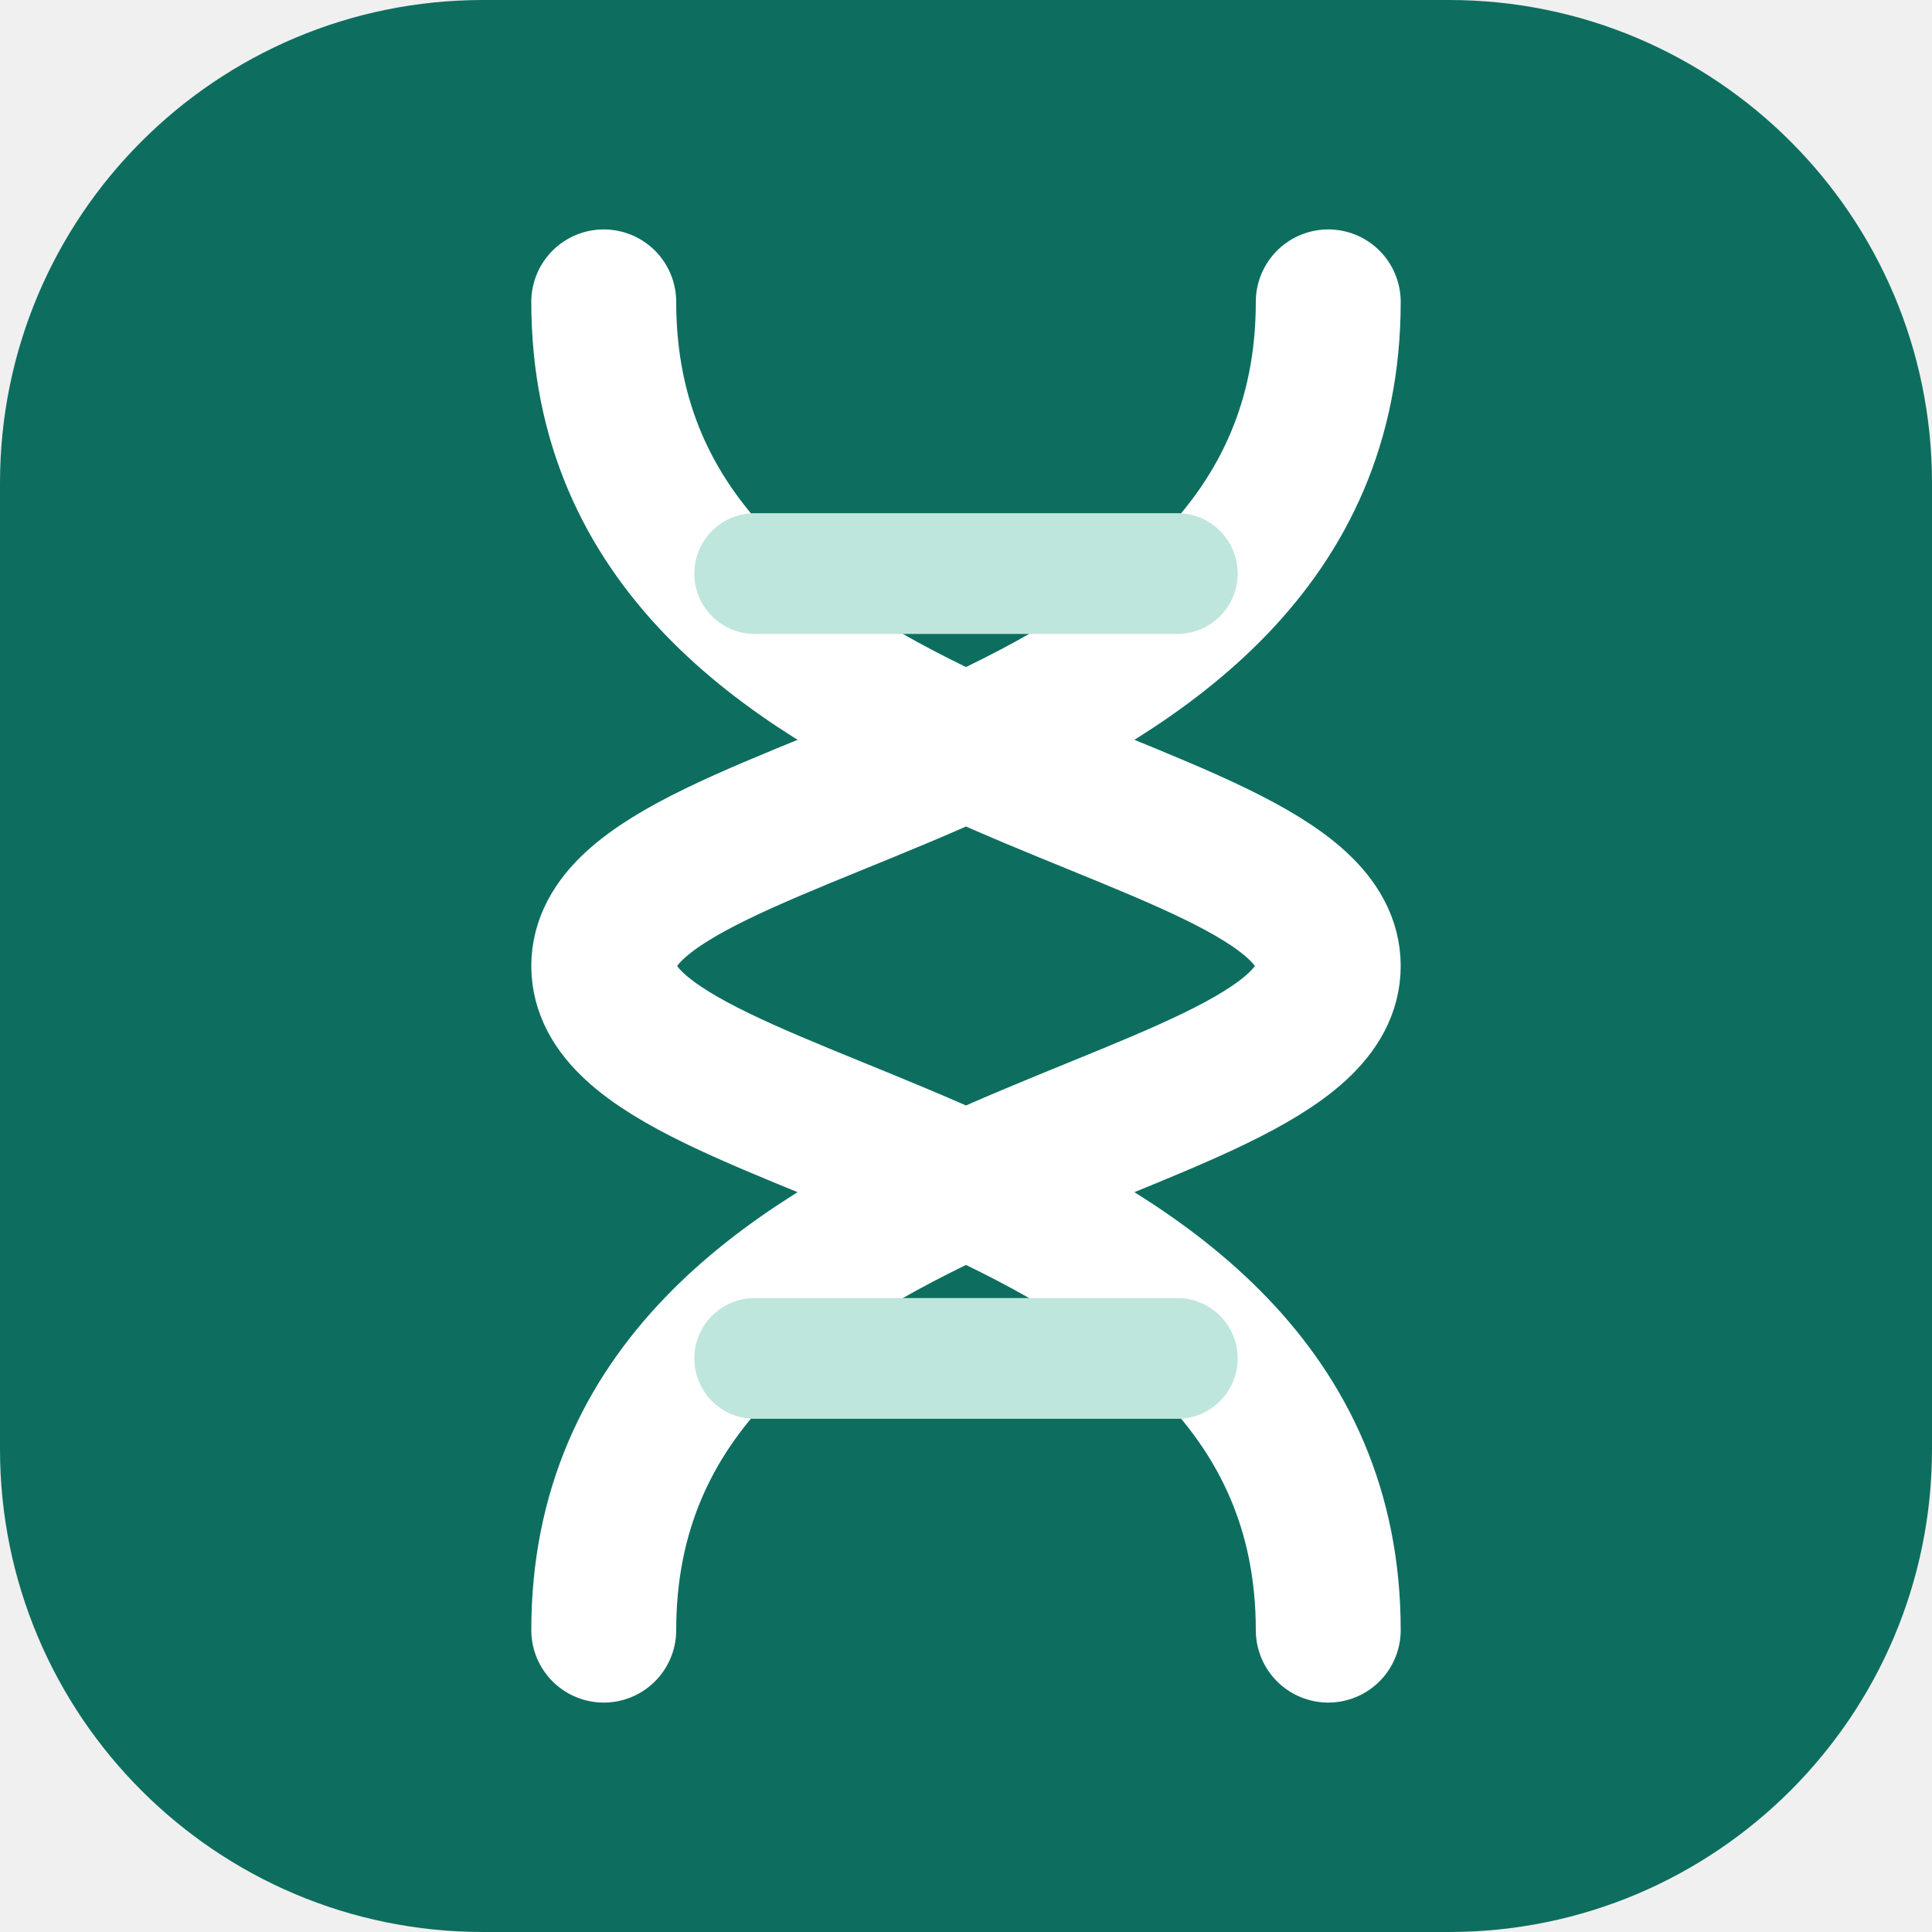
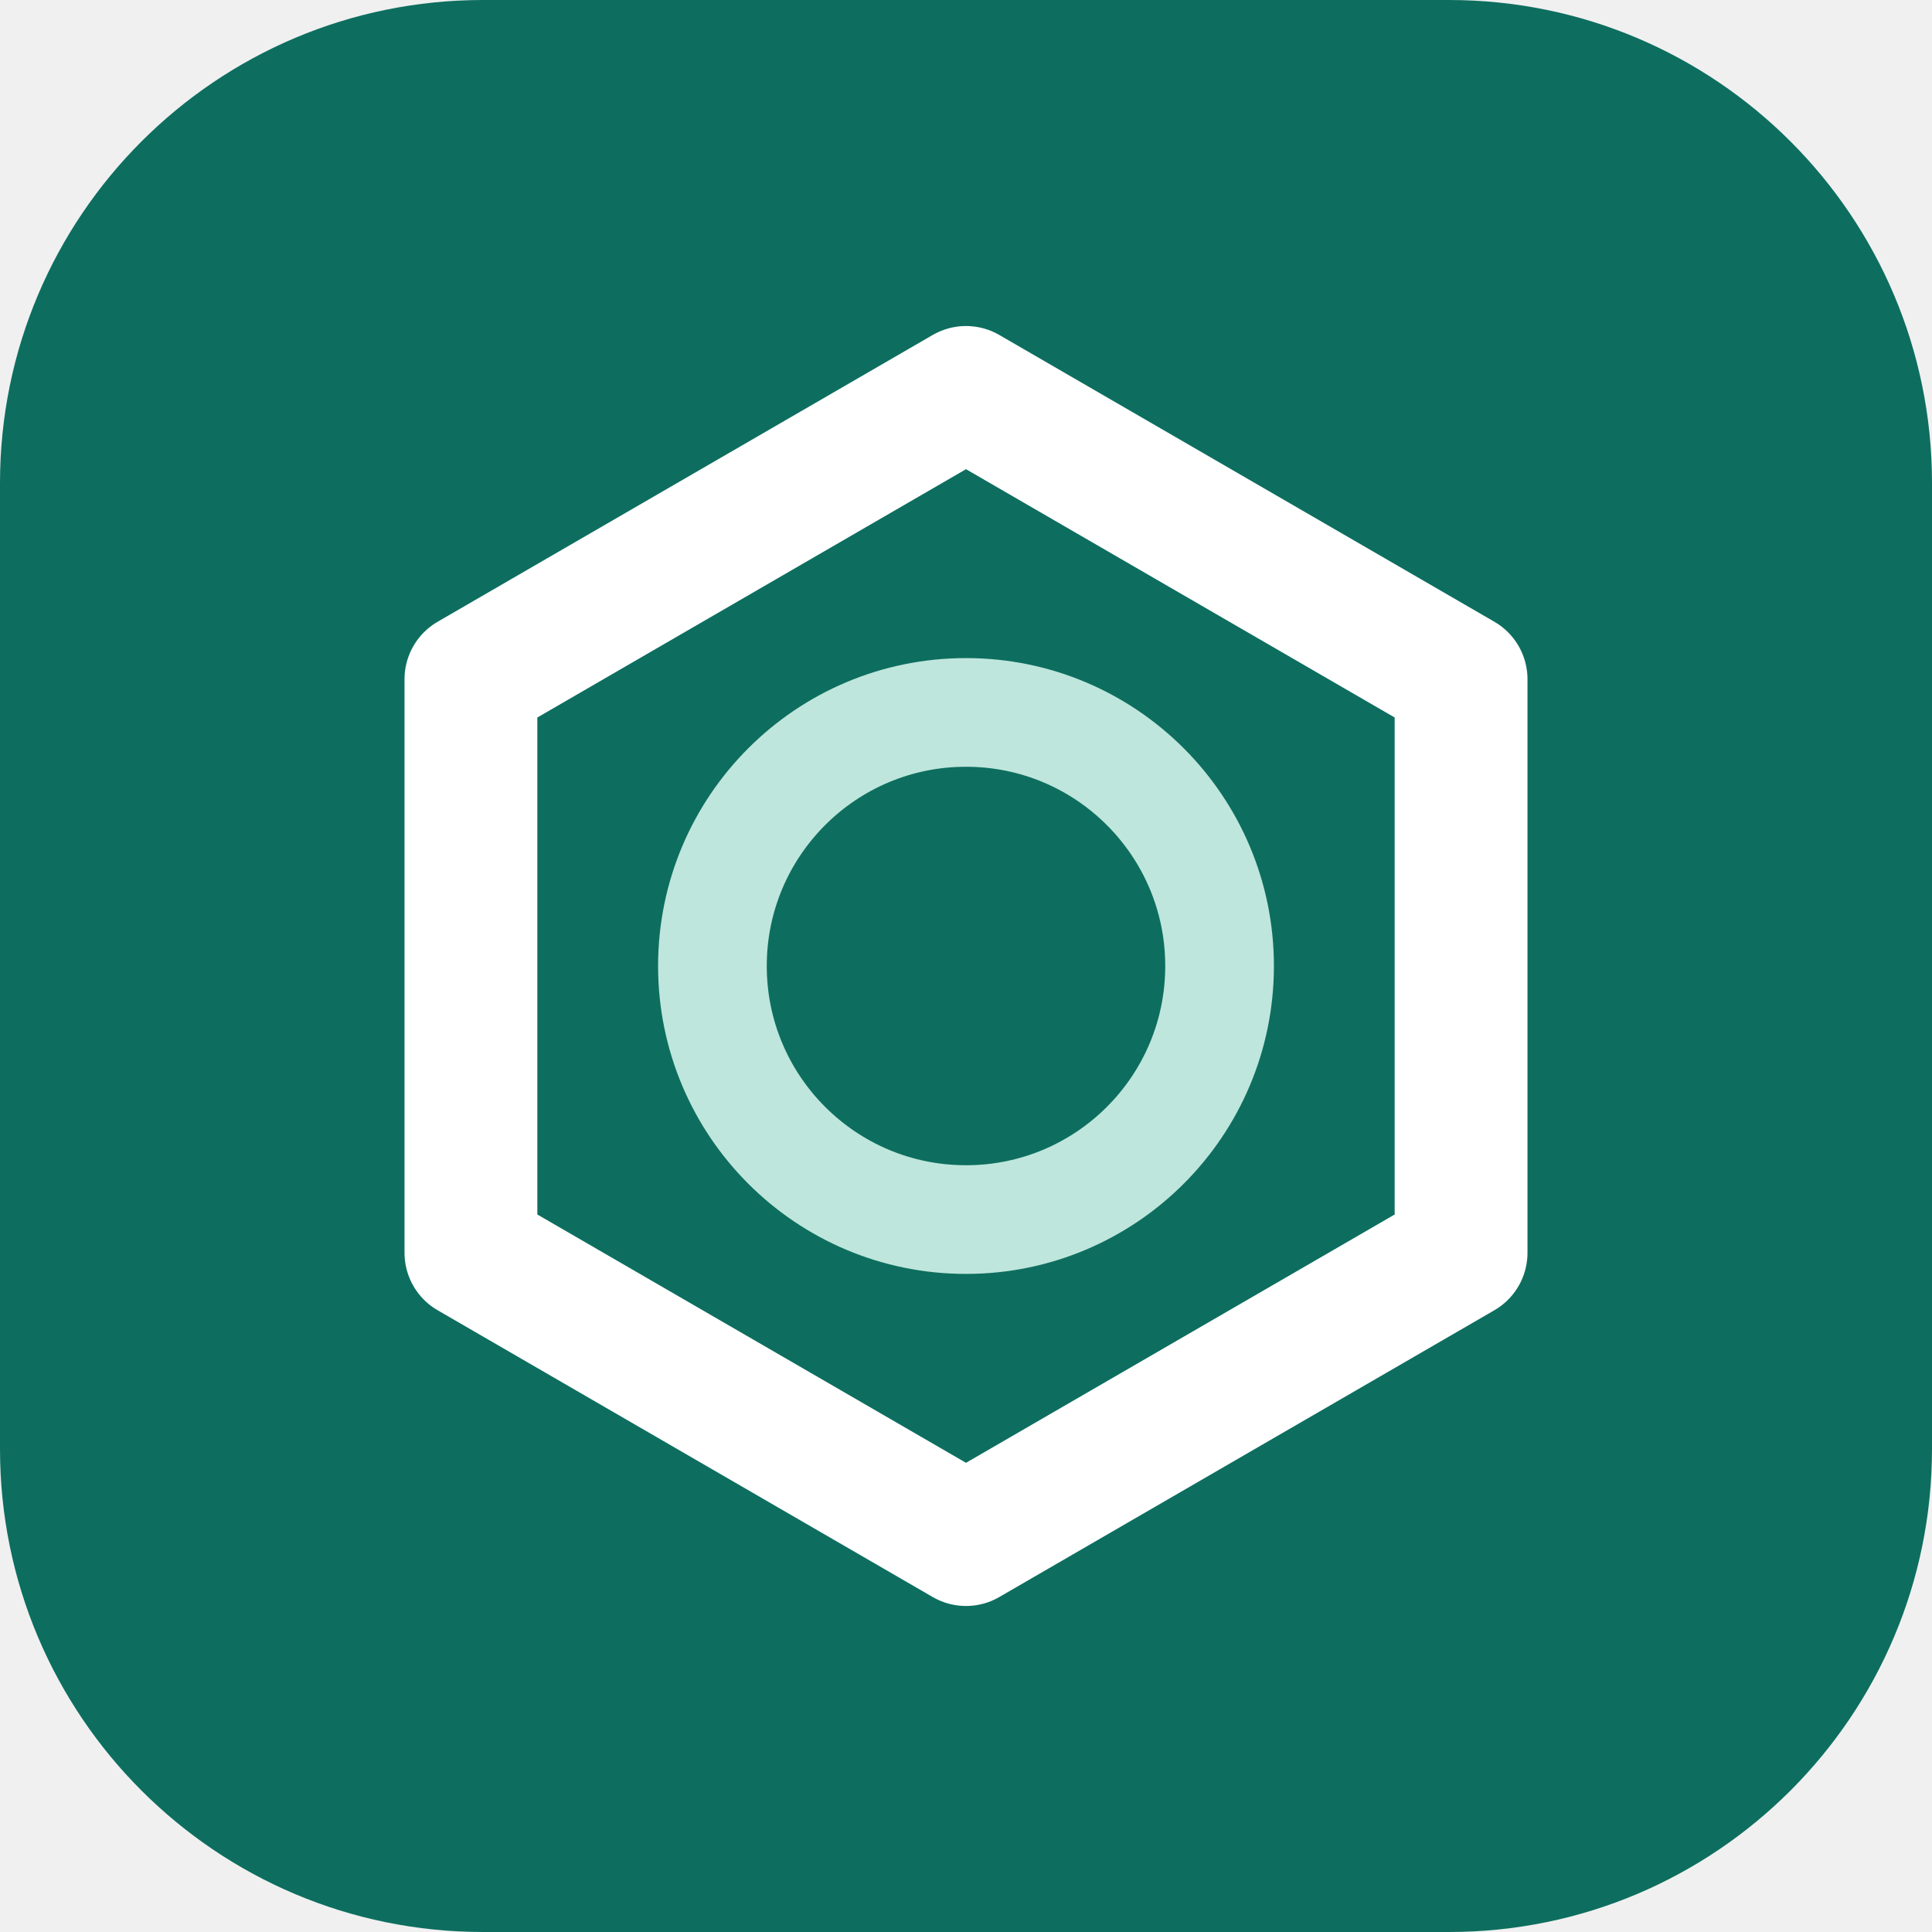
<svg xmlns="http://www.w3.org/2000/svg" viewBox="0 0 32 32">
  <rect width="32" height="32" rx="8" fill="#0d6e5f" />
-   <path d="M10 5c0 8 12 8 12 11s-12 3-12 11M22 5c0 8-12 8-12 11s12 3 12 11" fill="none" stroke="#fff" stroke-width="2.4" stroke-linecap="round" />
-   <path d="M12.5 9.5h7M12.5 22.5h7" stroke="#bfe6dc" stroke-width="2" stroke-linecap="round" />
+   <path d="M16 6.5 24.2 11.25v9.5L16 25.5l-8.2-4.75v-9.5Z" fill="none" stroke="#fff" stroke-width="2.2" stroke-linejoin="round" />
+   <circle cx="16" cy="16" r="4.2" fill="none" stroke="#bfe6dc" stroke-width="1.8" />
</svg>
